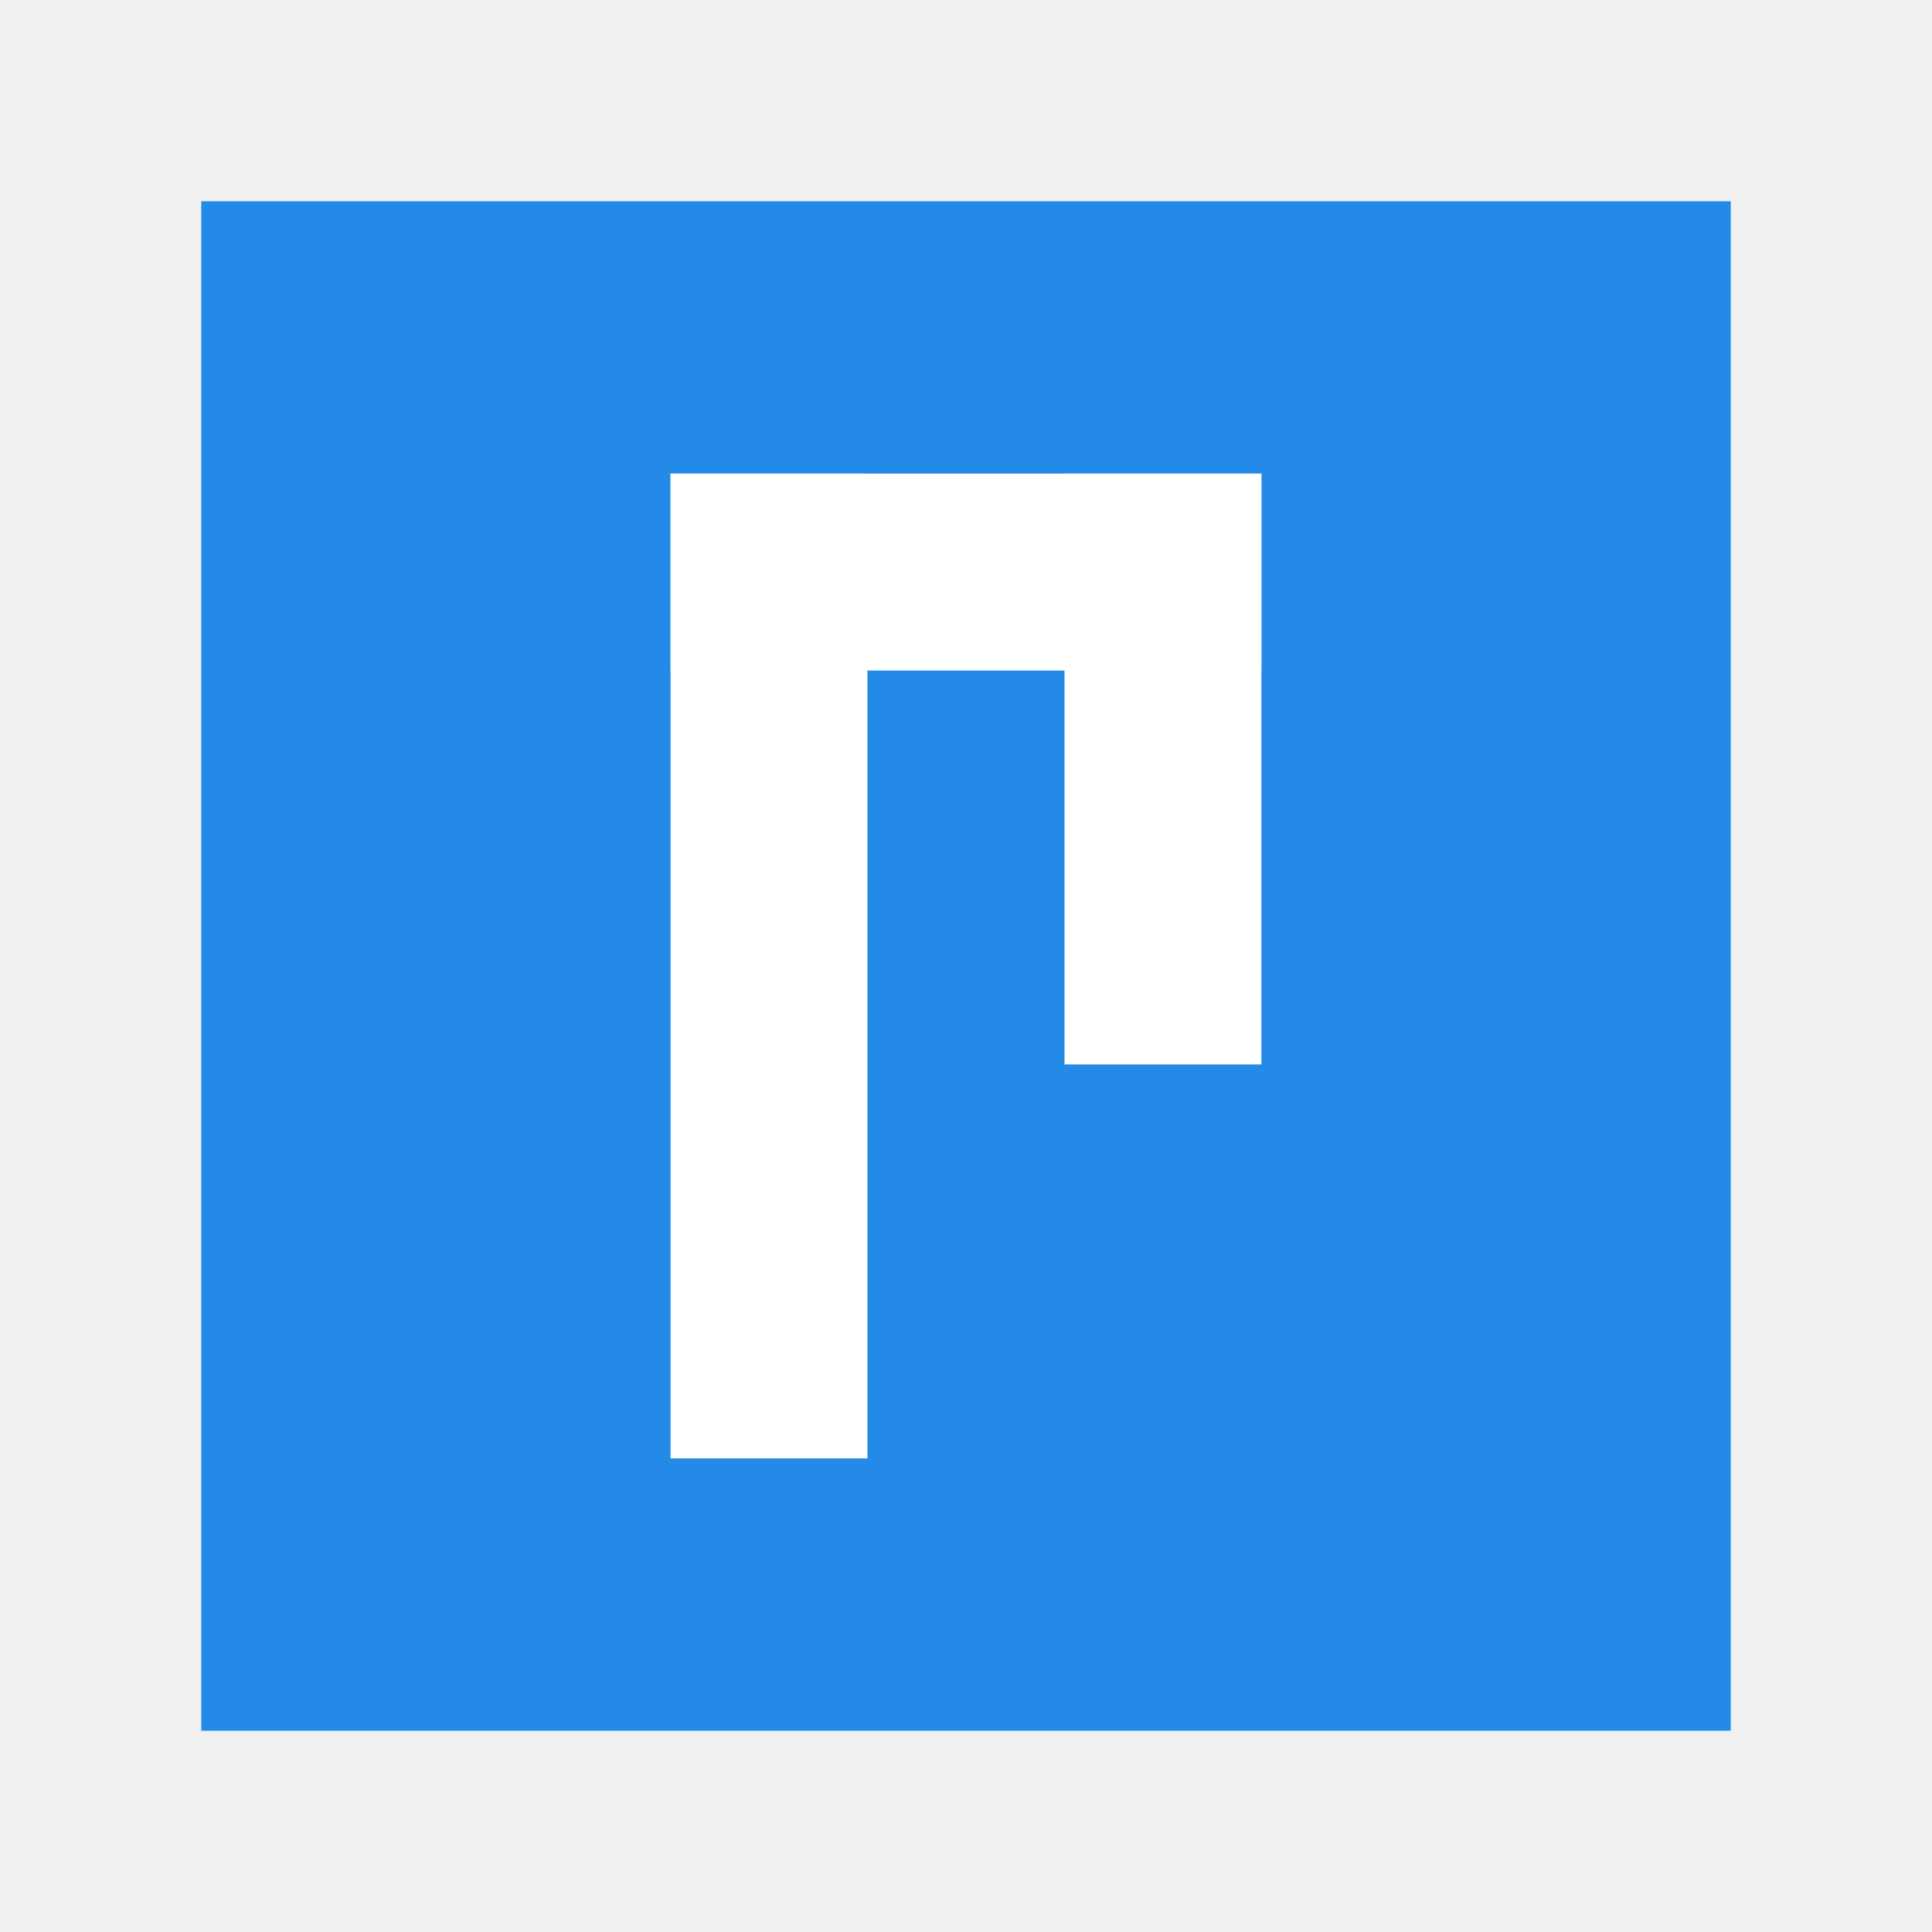
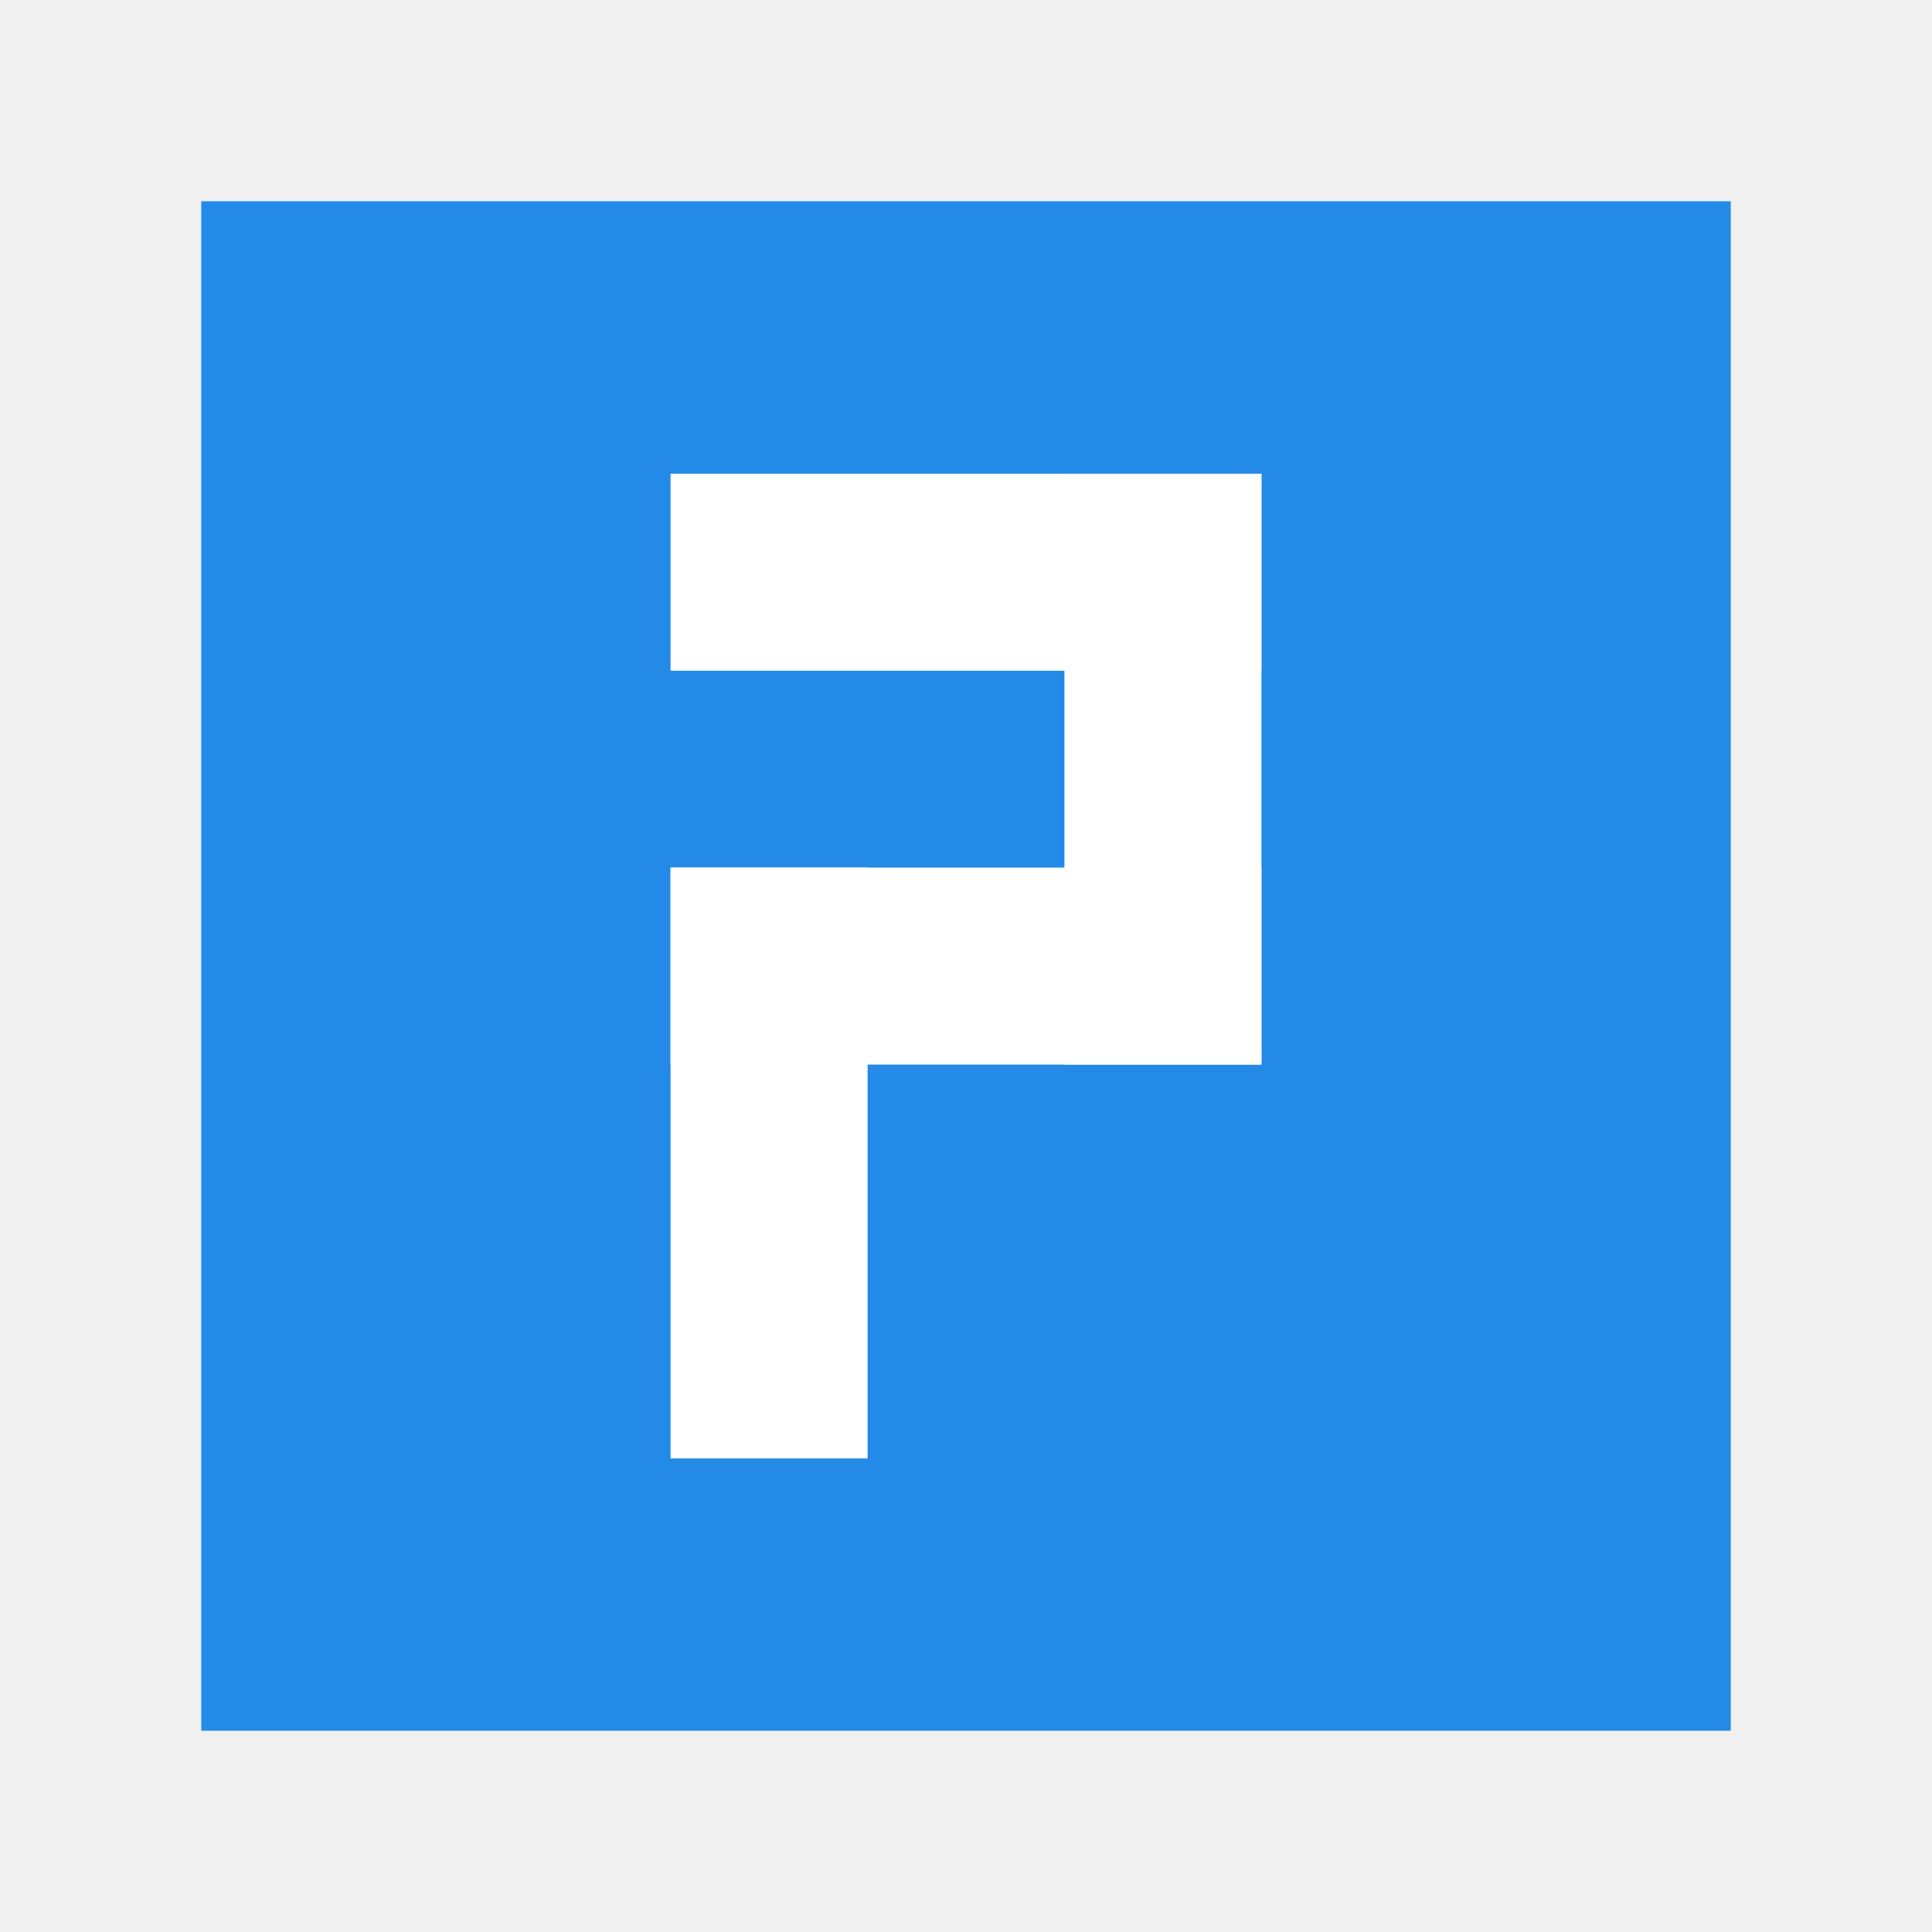
<svg xmlns="http://www.w3.org/2000/svg" width="48" height="48" viewBox="0 0 12.7 12.7" version="1.1" id="svg8">
  <defs id="defs2" />
  <g id="layer1">
    <rect style="fill:#238be7;fill-opacity:1;stroke:#000000;stroke-width:0;stroke-miterlimit:10" id="rect1402" width="10.054" height="10.054" x="1.323" y="1.323" />
-     <g id="g856" transform="matrix(1.223214,0,0,1.223214,-0.1228426,-1.417411)">
-       <rect style="fill:#ffffff;fill-opacity:1;stroke:#000000;stroke-width:0;stroke-miterlimit:10" id="rect1408" width="1.058" height="5.292" x="3.704" y="3.704" />
-       <rect style="fill:#ffffff;fill-opacity:1;stroke:#000000;stroke-width:0;stroke-miterlimit:10" id="rect1408-9" width="3.175" height="1.058" x="3.704" y="3.704" />
-       <rect style="fill:#ffffff;fill-opacity:1;stroke:#000000;stroke-width:0;stroke-miterlimit:10" id="rect1408-5" width="1.058" height="3.175" x="5.821" y="3.704" />
+     <g id="g1">
+       <rect style="fill:#ffffff;fill-opacity:1;stroke:#000000;stroke-width:0;stroke-miterlimit:10" id="rect1408" width="1.295" height="3.884" x="4.408" y="5.703" />
+       <rect style="fill:#ffffff;fill-opacity:1;stroke:#000000;stroke-width:0;stroke-miterlimit:10" id="rect1408-9" width="3.884" height="1.295" x="4.408" y="5.703" />
+       <rect style="fill:#ffffff;fill-opacity:1;stroke:#000000;stroke-width:0;stroke-miterlimit:10" id="rect1408-9-5" width="3.884" height="1.295" x="4.408" y="3.114" />
+       <rect style="fill:#ffffff;fill-opacity:1;stroke:#000000;stroke-width:0;stroke-miterlimit:10" id="rect1408-5" width="1.295" height="3.884" x="6.997" y="3.114" />
    </g>
  </g>
</svg>
